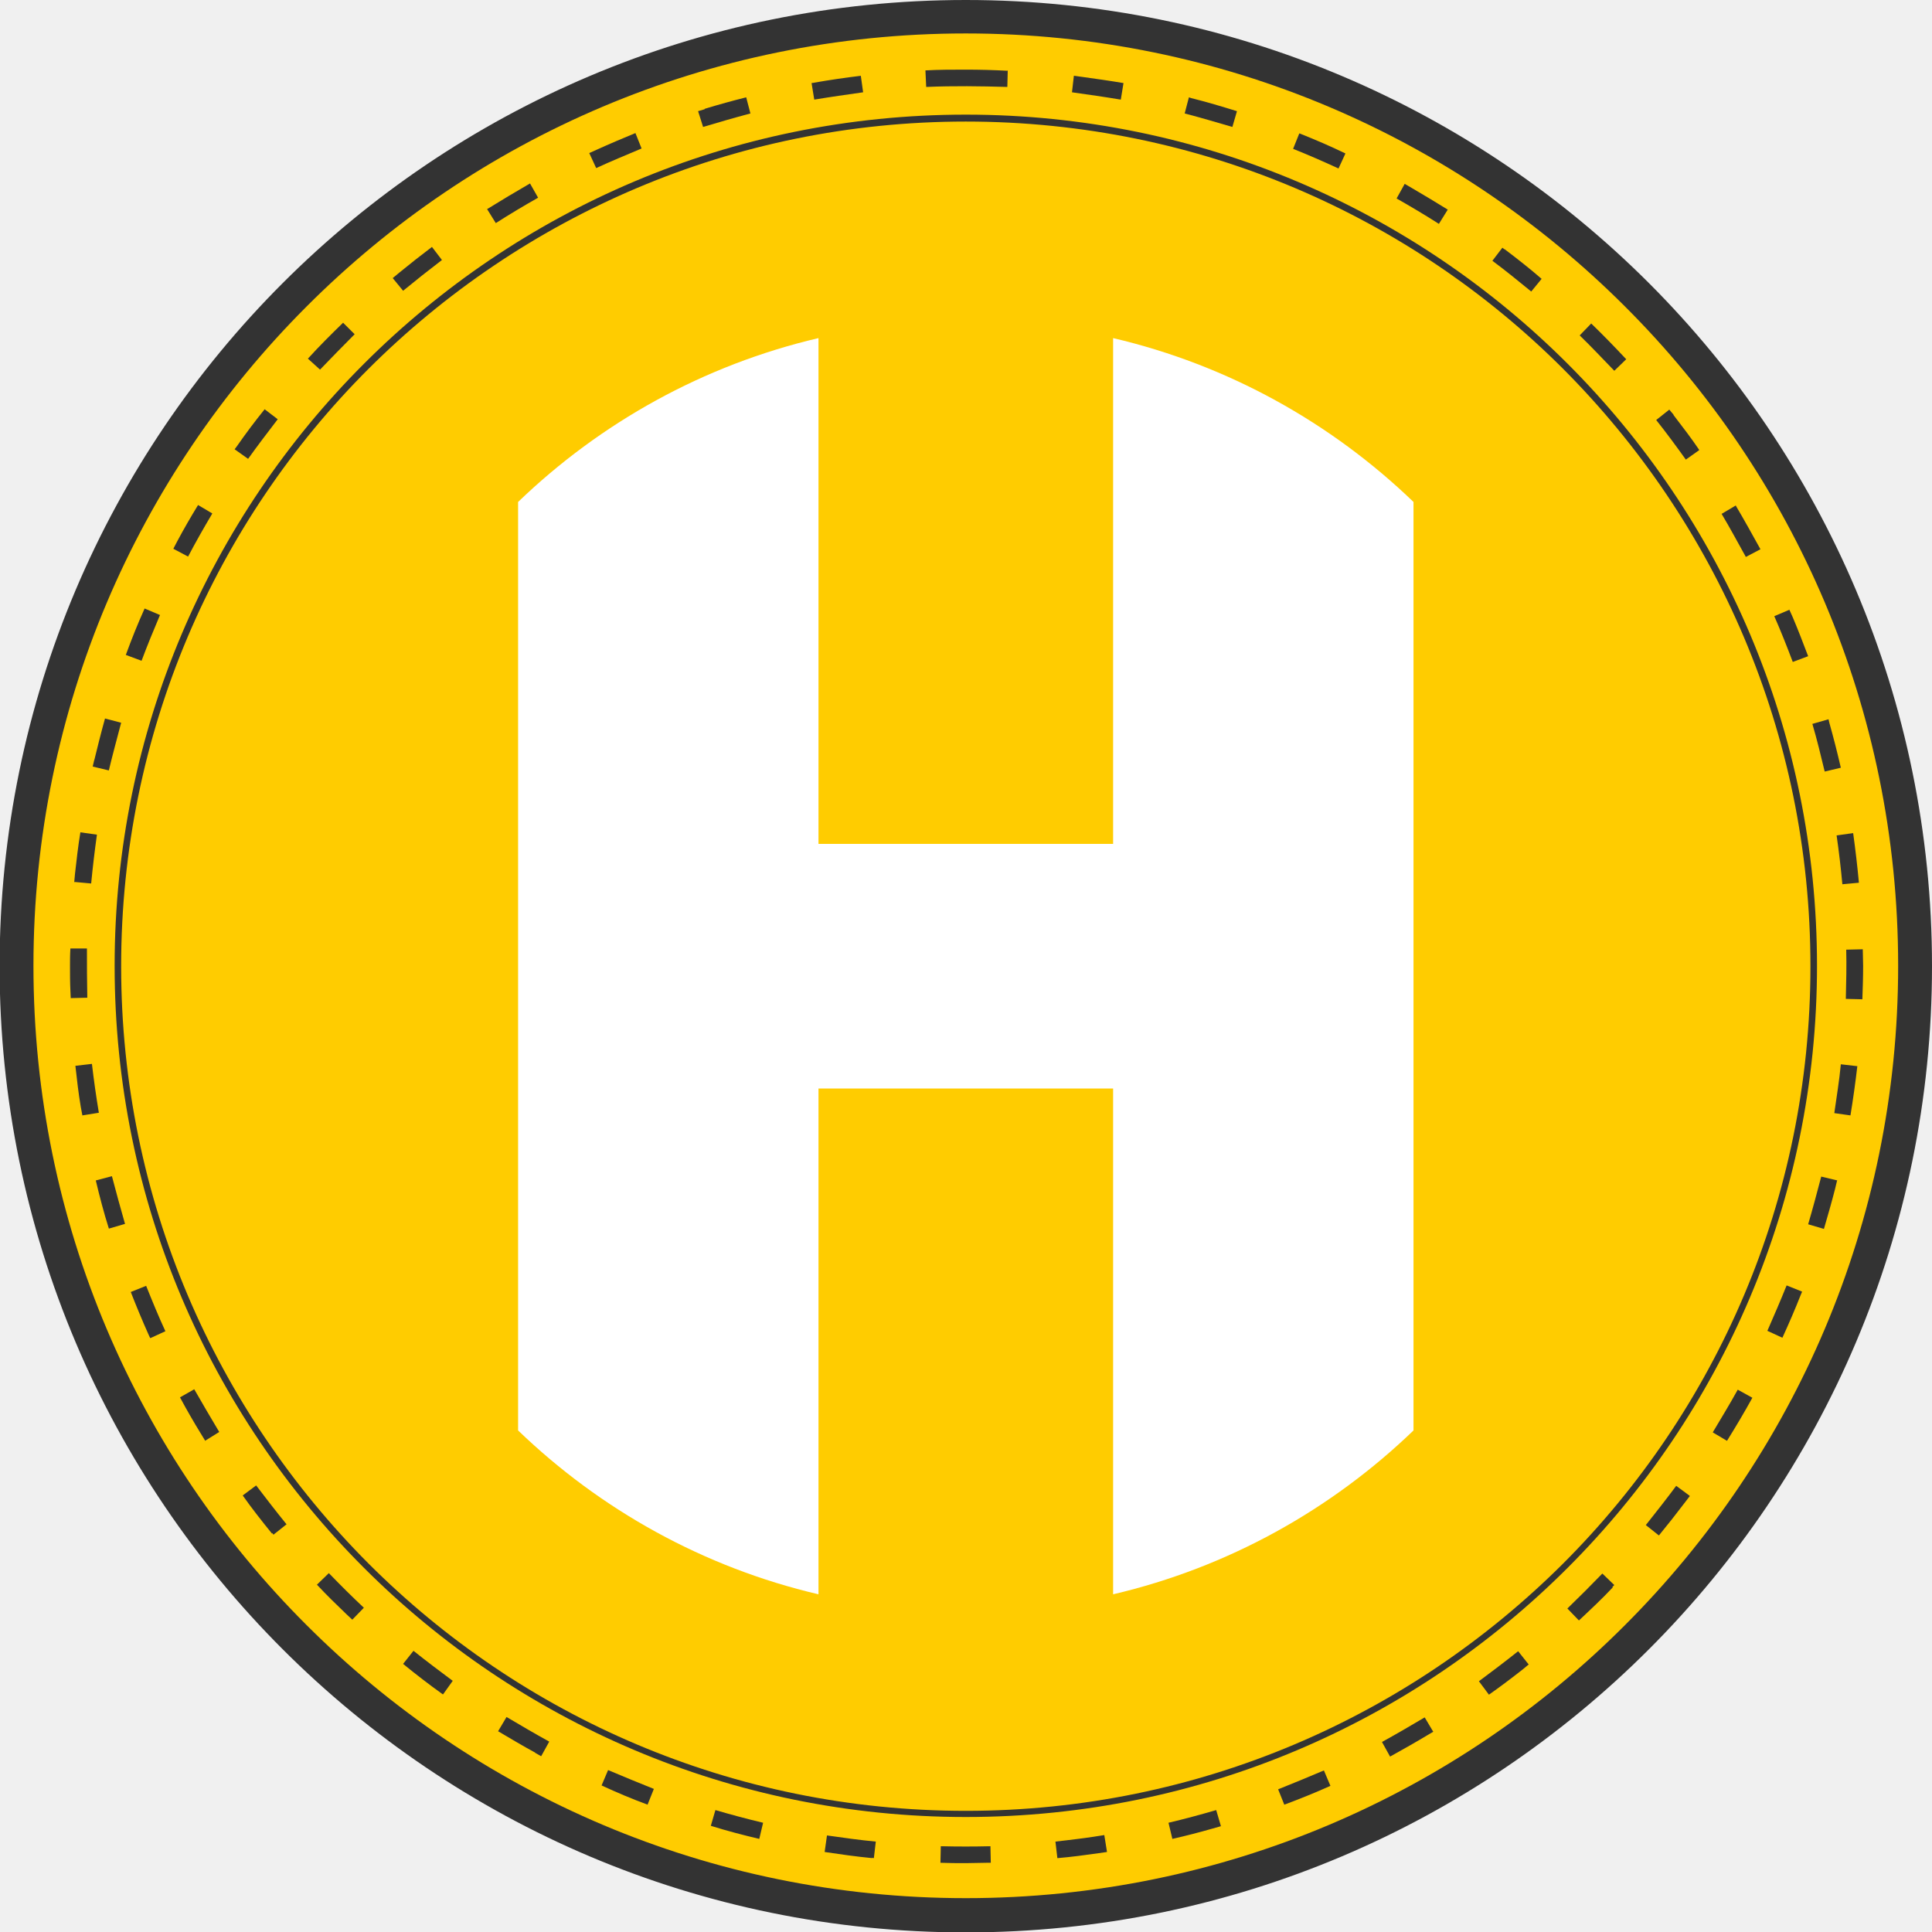
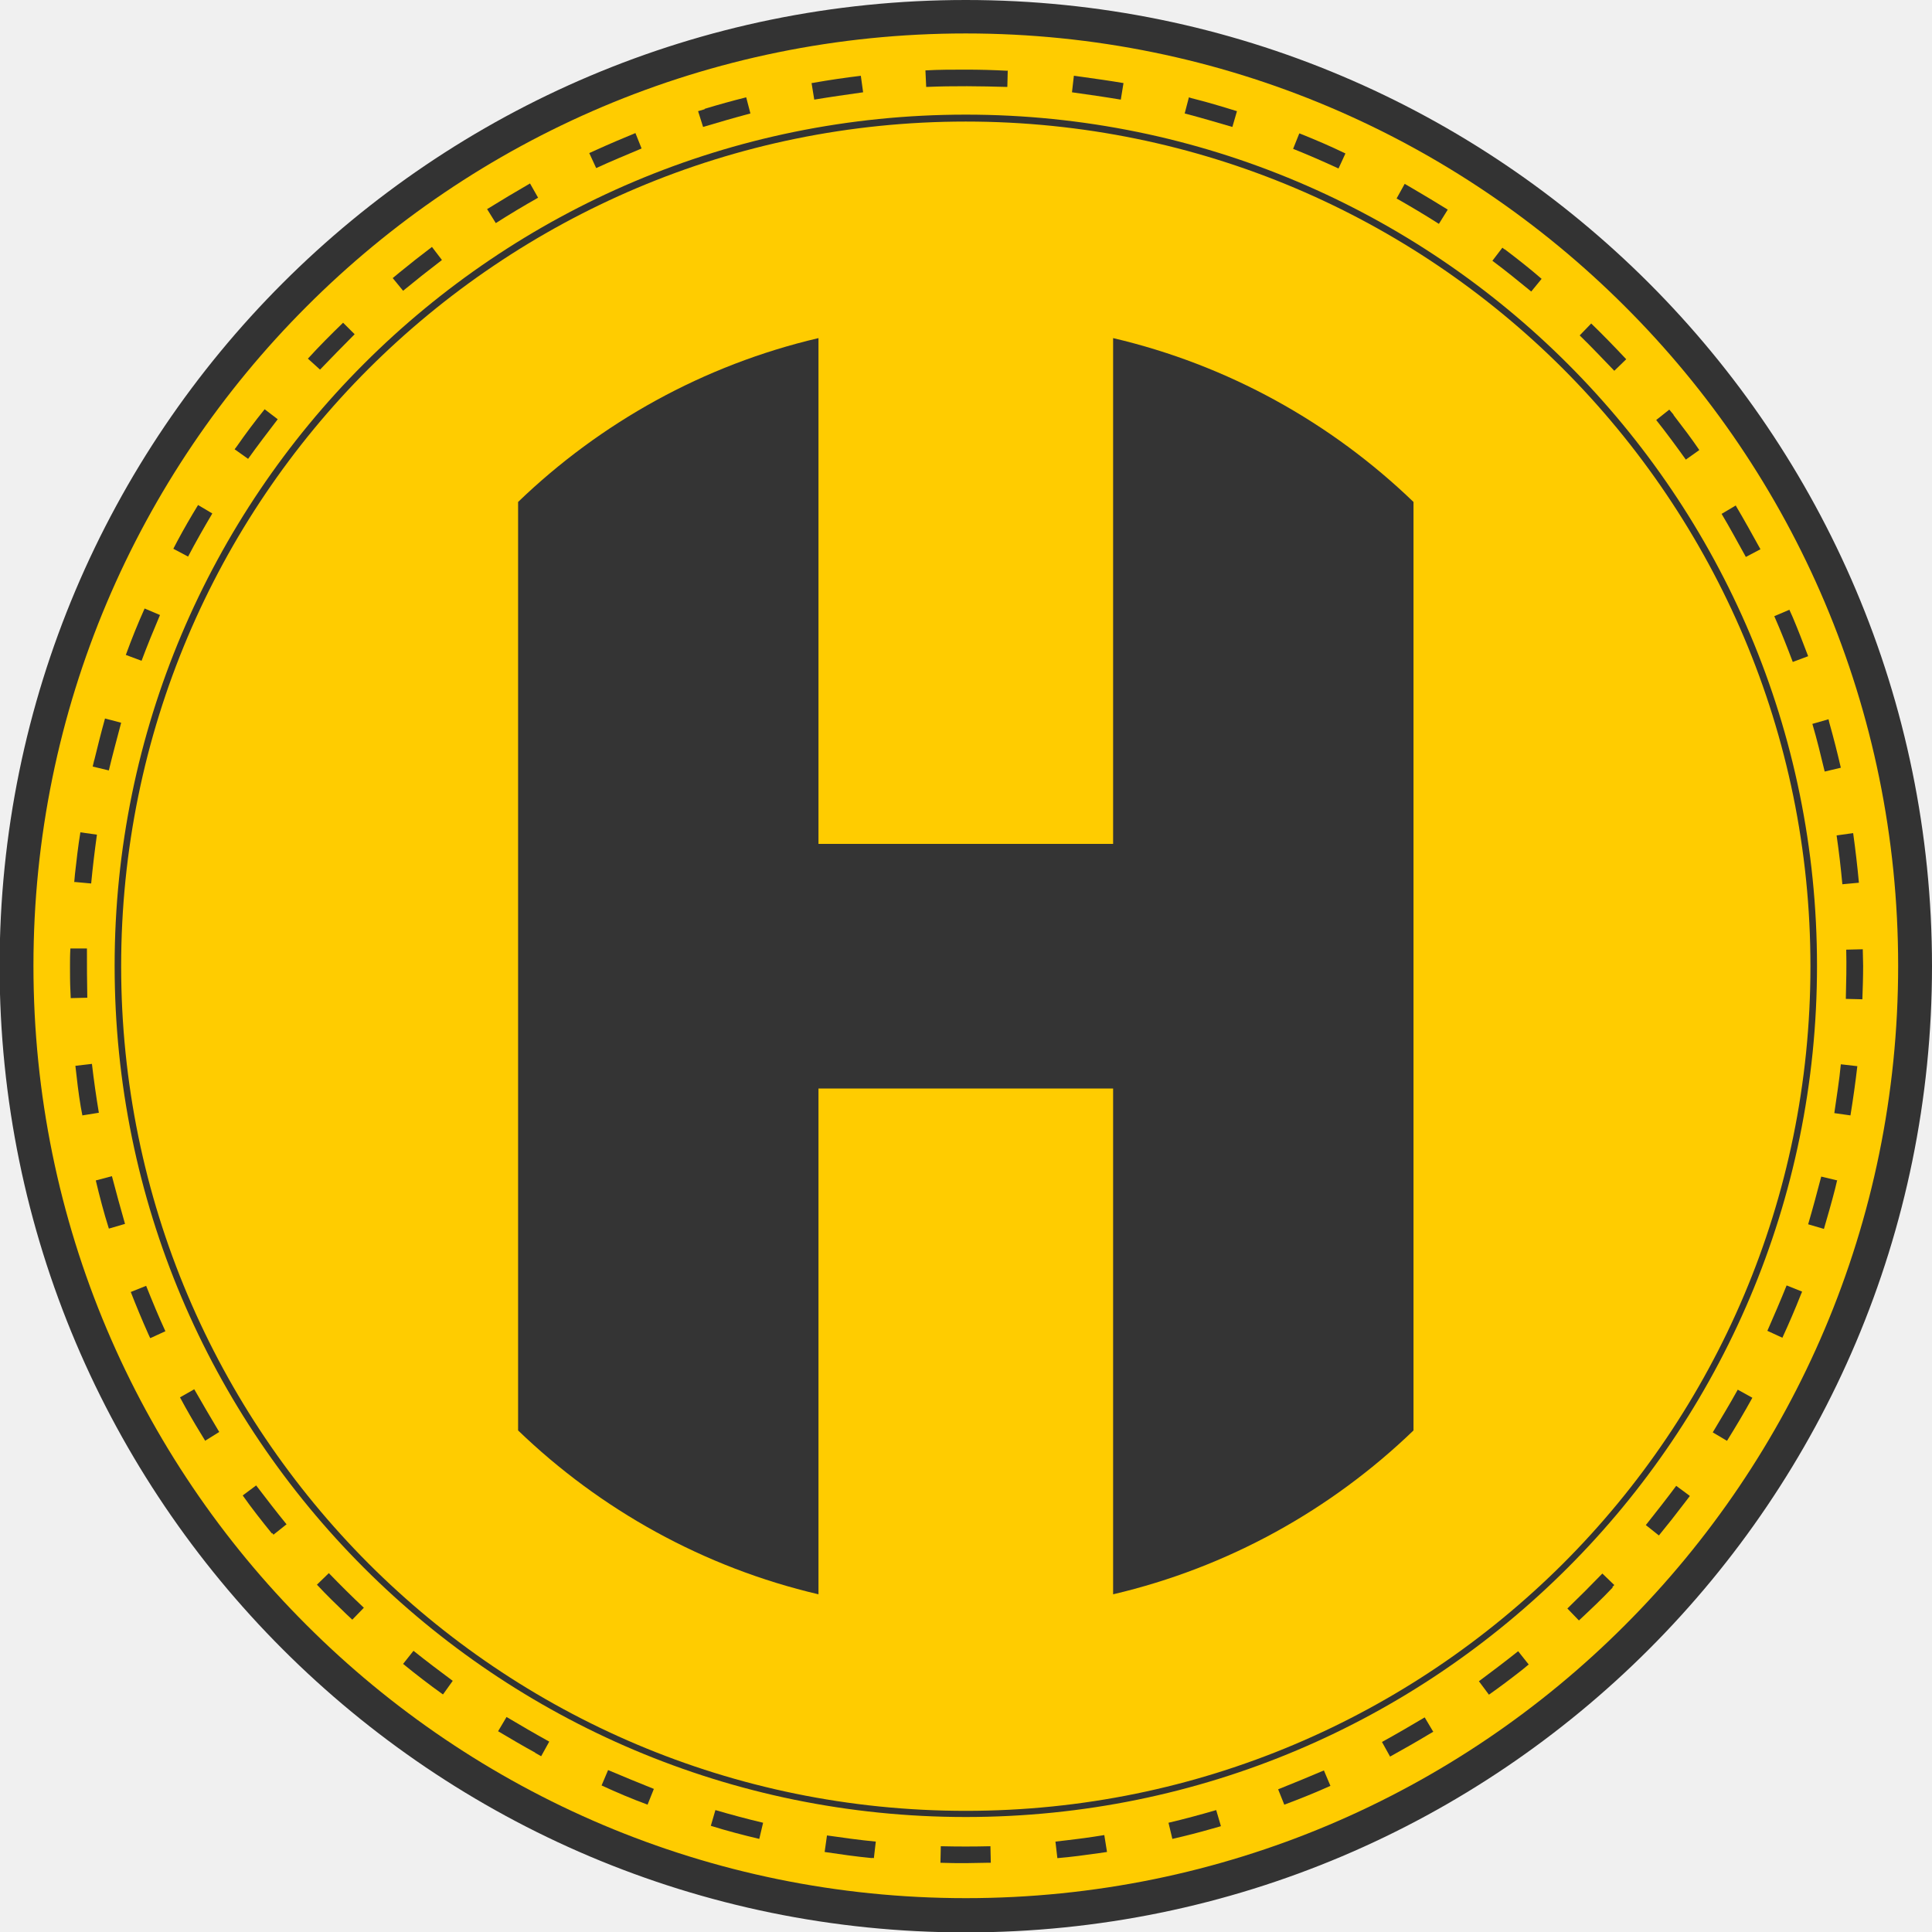
<svg xmlns="http://www.w3.org/2000/svg" width="48" height="48" viewBox="0 0 48 48" fill="none">
  <g clip-path="url(#clip0_175_33)">
    <path fill-rule="evenodd" clip-rule="evenodd" d="M23.995 0.411C37.02 0.411 47.58 10.97 47.58 23.995C47.58 37.02 37.02 47.58 23.995 47.58C10.97 47.58 0.411 37.02 0.411 23.995C0.411 10.97 10.97 0.411 23.995 0.411Z" fill="#FFCC00" />
    <path d="M23.995 0C30.618 0 36.619 2.685 40.967 7.033C45.305 11.372 48 17.373 48 24.005C48 30.627 45.315 36.628 40.967 40.976C36.628 45.315 30.627 48.01 23.995 48.01C17.373 48.01 11.372 45.324 7.024 40.976C2.685 36.638 -0.01 30.637 -0.01 24.005C-0.01 17.382 2.676 11.381 7.024 7.033C11.362 2.695 17.363 0 23.995 0ZM40.374 7.616C36.179 3.421 30.388 0.831 23.995 0.831C17.593 0.831 11.802 3.421 7.616 7.616C3.421 11.811 0.831 17.602 0.831 23.995C0.831 30.398 3.421 36.189 7.616 40.374C11.811 44.569 17.602 47.159 23.995 47.159C30.398 47.159 36.189 44.569 40.374 40.374C44.569 36.179 47.159 30.388 47.159 23.995C47.159 17.593 44.569 11.802 40.374 7.616Z" fill="#333333" />
    <path d="M23.995 2.848C29.834 2.848 35.128 5.218 38.95 9.04C42.782 12.872 45.143 18.157 45.143 23.995C45.143 29.834 42.773 35.128 38.95 38.95C35.118 42.782 29.834 45.143 23.995 45.143C18.156 45.143 12.862 42.773 9.04 38.95C5.208 35.118 2.848 29.834 2.848 23.995C2.848 18.157 5.218 12.862 9.04 9.04C12.872 5.208 18.156 2.848 23.995 2.848ZM38.836 9.164C35.042 5.37 29.796 3.02 23.995 3.02C18.204 3.02 12.958 5.37 9.155 9.164C5.361 12.958 3.01 18.204 3.01 24.005C3.01 29.796 5.361 35.042 9.155 38.845C12.948 42.639 18.195 44.99 23.995 44.99C29.786 44.99 35.032 42.639 38.836 38.845C42.63 35.052 44.98 29.805 44.98 24.005C44.98 18.214 42.63 12.968 38.836 9.164Z" fill="#333333" />
    <path fill-rule="evenodd" clip-rule="evenodd" d="M25.037 1.749L25.027 2.16C24.349 2.141 23.699 2.131 23.011 2.16L22.992 1.749C23.326 1.73 23.661 1.73 23.995 1.73C24.339 1.73 24.683 1.739 25.027 1.758L25.037 1.749ZM26.69 1.883L26.891 1.911C27.235 1.959 27.579 2.007 27.913 2.064L27.846 2.475C27.445 2.408 27.044 2.351 26.633 2.293L26.68 1.883H26.69ZM29.538 2.418L29.595 2.437C29.977 2.532 30.36 2.647 30.732 2.762L30.618 3.154C30.226 3.039 29.834 2.924 29.433 2.819L29.538 2.418ZM32.29 3.316C32.672 3.469 33.054 3.631 33.427 3.813L33.255 4.186C32.882 4.014 32.51 3.851 32.127 3.698L32.28 3.316H32.29ZM34.899 4.568L35.08 4.673C35.377 4.845 35.673 5.026 35.969 5.208L35.749 5.562C35.405 5.342 35.052 5.132 34.698 4.931L34.899 4.568ZM37.383 6.192C37.699 6.431 38.004 6.67 38.301 6.928L38.043 7.243C37.727 6.985 37.412 6.727 37.078 6.479L37.326 6.154L37.374 6.192H37.383ZM39.533 8.037C39.83 8.323 40.116 8.62 40.403 8.925L40.107 9.212C39.82 8.916 39.543 8.62 39.247 8.333L39.533 8.037ZM41.578 10.311C41.798 10.598 42.018 10.884 42.219 11.181L41.884 11.419C41.645 11.085 41.406 10.76 41.148 10.435L41.473 10.177L41.578 10.301V10.311ZM43.127 12.566C43.337 12.92 43.537 13.283 43.738 13.646L43.375 13.837C43.174 13.474 42.983 13.12 42.773 12.767L43.127 12.557V12.566ZM44.455 15.146L44.541 15.337C44.675 15.653 44.799 15.978 44.923 16.303L44.541 16.446C44.397 16.064 44.245 15.681 44.082 15.309L44.464 15.146H44.455ZM45.429 17.87L45.449 17.956C45.554 18.328 45.649 18.701 45.735 19.074L45.334 19.169C45.238 18.768 45.143 18.376 45.028 17.985L45.429 17.87ZM46.041 20.698C46.098 21.109 46.146 21.52 46.184 21.931L45.773 21.969C45.735 21.558 45.688 21.157 45.63 20.756L46.041 20.698ZM46.28 23.584C46.28 23.718 46.289 23.852 46.289 23.995C46.289 24.272 46.28 24.549 46.27 24.827L45.859 24.817C45.869 24.406 45.879 24.005 45.869 23.594L46.28 23.584ZM46.146 26.48C46.098 26.891 46.041 27.302 45.974 27.712L45.573 27.655C45.63 27.244 45.697 26.852 45.735 26.442L46.146 26.489V26.48ZM45.64 29.337L45.592 29.538C45.506 29.872 45.41 30.207 45.315 30.532L44.923 30.417C45.038 30.025 45.143 29.633 45.248 29.232L45.649 29.328L45.64 29.337ZM44.77 32.099L44.741 32.166C44.598 32.529 44.445 32.882 44.283 33.236L43.91 33.064C44.072 32.691 44.235 32.319 44.388 31.936L44.77 32.089V32.099ZM43.537 34.727C43.337 35.09 43.127 35.443 42.907 35.797L42.553 35.587C42.763 35.233 42.974 34.889 43.174 34.526L43.537 34.727ZM41.98 37.173L41.855 37.336C41.645 37.613 41.435 37.88 41.215 38.148L40.89 37.89C41.148 37.565 41.397 37.249 41.645 36.915L41.98 37.163V37.173ZM40.069 39.438C39.801 39.724 39.514 39.992 39.228 40.26L38.941 39.963C39.237 39.677 39.524 39.39 39.81 39.094L40.107 39.38L40.059 39.428L40.069 39.438ZM37.985 41.349L37.823 41.483C37.555 41.693 37.278 41.903 36.992 42.104L36.743 41.77C37.078 41.521 37.393 41.282 37.718 41.024L37.976 41.349H37.985ZM35.615 43.021L35.501 43.088C35.185 43.279 34.861 43.461 34.536 43.642L34.335 43.279C34.698 43.079 35.042 42.878 35.396 42.668L35.606 43.021H35.615ZM33.054 44.369C32.672 44.541 32.29 44.694 31.908 44.837L31.755 44.455C32.137 44.302 32.51 44.149 32.892 43.986L33.054 44.369ZM30.331 45.372L30.13 45.429C29.796 45.525 29.461 45.611 29.127 45.687L29.031 45.286C29.433 45.191 29.825 45.085 30.216 44.971L30.331 45.362V45.372ZM27.502 46.012L27.302 46.041C26.958 46.089 26.614 46.137 26.27 46.165L26.222 45.754C26.633 45.707 27.034 45.659 27.436 45.592L27.502 46.003V46.012ZM24.616 46.28H24.521C24.349 46.28 24.177 46.289 24.005 46.289C23.795 46.289 23.584 46.289 23.365 46.28L23.374 45.869C23.785 45.879 24.196 45.879 24.607 45.869L24.616 46.28ZM21.673 46.165C21.272 46.127 20.88 46.07 20.488 46.012L20.546 45.601C20.956 45.659 21.358 45.716 21.759 45.754L21.711 46.165L21.664 46.156L21.673 46.165ZM18.864 45.687C18.462 45.592 18.061 45.487 17.66 45.362L17.774 44.971C18.166 45.085 18.558 45.191 18.959 45.286L18.864 45.687ZM16.092 44.837C15.701 44.694 15.318 44.531 14.946 44.359L15.108 43.977C15.49 44.139 15.863 44.292 16.245 44.445L16.092 44.827V44.837ZM13.302 43.547C12.987 43.375 12.681 43.193 12.375 43.012L12.585 42.658C12.939 42.868 13.283 43.069 13.646 43.27L13.445 43.633L13.293 43.547H13.302ZM10.999 42.094C10.665 41.855 10.33 41.597 10.015 41.339L10.273 41.014C10.598 41.273 10.913 41.511 11.248 41.76L11.009 42.094H10.999ZM8.763 40.25L8.61 40.107C8.362 39.868 8.113 39.629 7.874 39.371L8.17 39.084C8.457 39.38 8.744 39.667 9.04 39.944L8.753 40.24L8.763 40.25ZM6.756 38.1C6.508 37.794 6.259 37.479 6.03 37.154L6.364 36.905C6.613 37.23 6.861 37.555 7.119 37.871L6.794 38.129L6.766 38.09L6.756 38.1ZM5.093 35.787L4.988 35.615C4.807 35.319 4.635 35.023 4.472 34.717L4.826 34.516C5.027 34.87 5.237 35.224 5.447 35.577L5.093 35.797V35.787ZM3.727 33.236L3.679 33.131C3.526 32.787 3.383 32.443 3.249 32.099L3.631 31.946C3.784 32.328 3.937 32.701 4.109 33.074L3.736 33.245L3.727 33.236ZM2.704 30.522C2.58 30.13 2.475 29.729 2.38 29.328L2.781 29.222C2.886 29.624 2.991 30.006 3.106 30.407L2.714 30.522H2.704ZM2.045 27.703L2.007 27.502C1.949 27.158 1.911 26.824 1.873 26.48L2.284 26.432C2.332 26.843 2.389 27.244 2.456 27.646L2.045 27.712V27.703ZM1.758 24.817L1.749 24.607C1.739 24.406 1.739 24.206 1.739 24.005C1.739 23.861 1.739 23.718 1.749 23.565H2.16C2.16 23.976 2.16 24.378 2.169 24.788L1.758 24.798V24.817ZM1.844 21.922L1.863 21.711C1.902 21.367 1.94 21.023 1.997 20.679L2.408 20.737C2.351 21.148 2.303 21.549 2.265 21.95L1.854 21.912L1.844 21.922ZM2.341 18.892C2.427 18.539 2.513 18.195 2.609 17.851L3.01 17.956C2.905 18.357 2.8 18.739 2.704 19.141L2.303 19.045L2.341 18.883V18.892ZM3.125 16.274C3.268 15.882 3.421 15.5 3.593 15.118L3.975 15.28C3.813 15.662 3.66 16.035 3.517 16.417L3.134 16.274H3.125ZM4.31 13.627L4.405 13.445C4.568 13.14 4.74 12.843 4.921 12.547L5.275 12.757C5.065 13.111 4.864 13.464 4.673 13.828L4.31 13.636V13.627ZM5.829 11.162L5.887 11.085C6.106 10.77 6.336 10.464 6.575 10.168L6.9 10.416C6.651 10.741 6.403 11.066 6.164 11.4L5.829 11.162ZM7.654 8.906C7.932 8.6 8.228 8.304 8.524 8.018L8.811 8.304C8.524 8.591 8.237 8.887 7.951 9.183L7.645 8.906H7.654ZM9.757 6.909L9.919 6.775C10.187 6.555 10.454 6.345 10.732 6.135L10.98 6.46C10.655 6.708 10.34 6.957 10.015 7.224L9.757 6.909ZM12.098 5.198C12.452 4.979 12.805 4.768 13.168 4.558L13.369 4.912C13.015 5.112 12.662 5.323 12.318 5.543L12.098 5.189V5.198ZM14.64 3.803L14.831 3.717C15.146 3.574 15.462 3.44 15.787 3.306L15.94 3.689C15.557 3.851 15.185 4.004 14.812 4.176L14.64 3.803ZM17.507 2.704C17.851 2.599 18.195 2.504 18.539 2.418L18.644 2.819C18.242 2.924 17.86 3.039 17.468 3.154L17.344 2.762L17.507 2.714V2.704ZM20.221 2.055C20.603 1.988 20.995 1.93 21.387 1.883L21.444 2.293C21.033 2.351 20.632 2.408 20.23 2.475L20.163 2.064L20.23 2.055H20.221Z" fill="#333333" />
-     <path fill-rule="evenodd" clip-rule="evenodd" d="M27.655 8.4C30.512 9.069 33.074 10.502 35.118 12.471V35.539C33.074 37.508 30.512 38.941 27.655 39.61V27.044H20.335V39.61C17.478 38.941 14.917 37.508 12.872 35.539V12.471C14.917 10.502 17.478 9.069 20.335 8.4V20.966H27.655V8.4Z" fill="white" />
+     <path fill-rule="evenodd" clip-rule="evenodd" d="M27.655 8.4C30.512 9.069 33.074 10.502 35.118 12.471V35.539C33.074 37.508 30.512 38.941 27.655 39.61V27.044H20.335V39.61C17.478 38.941 14.917 37.508 12.872 35.539V12.471C14.917 10.502 17.478 9.069 20.335 8.4V20.966H27.655V8.4Z" fill="#343434" />
  </g>
  <defs>
    <clipPath id="clip0_175_33">
      <rect width="48" height="48" fill="white" />
    </clipPath>
  </defs>
</svg>
